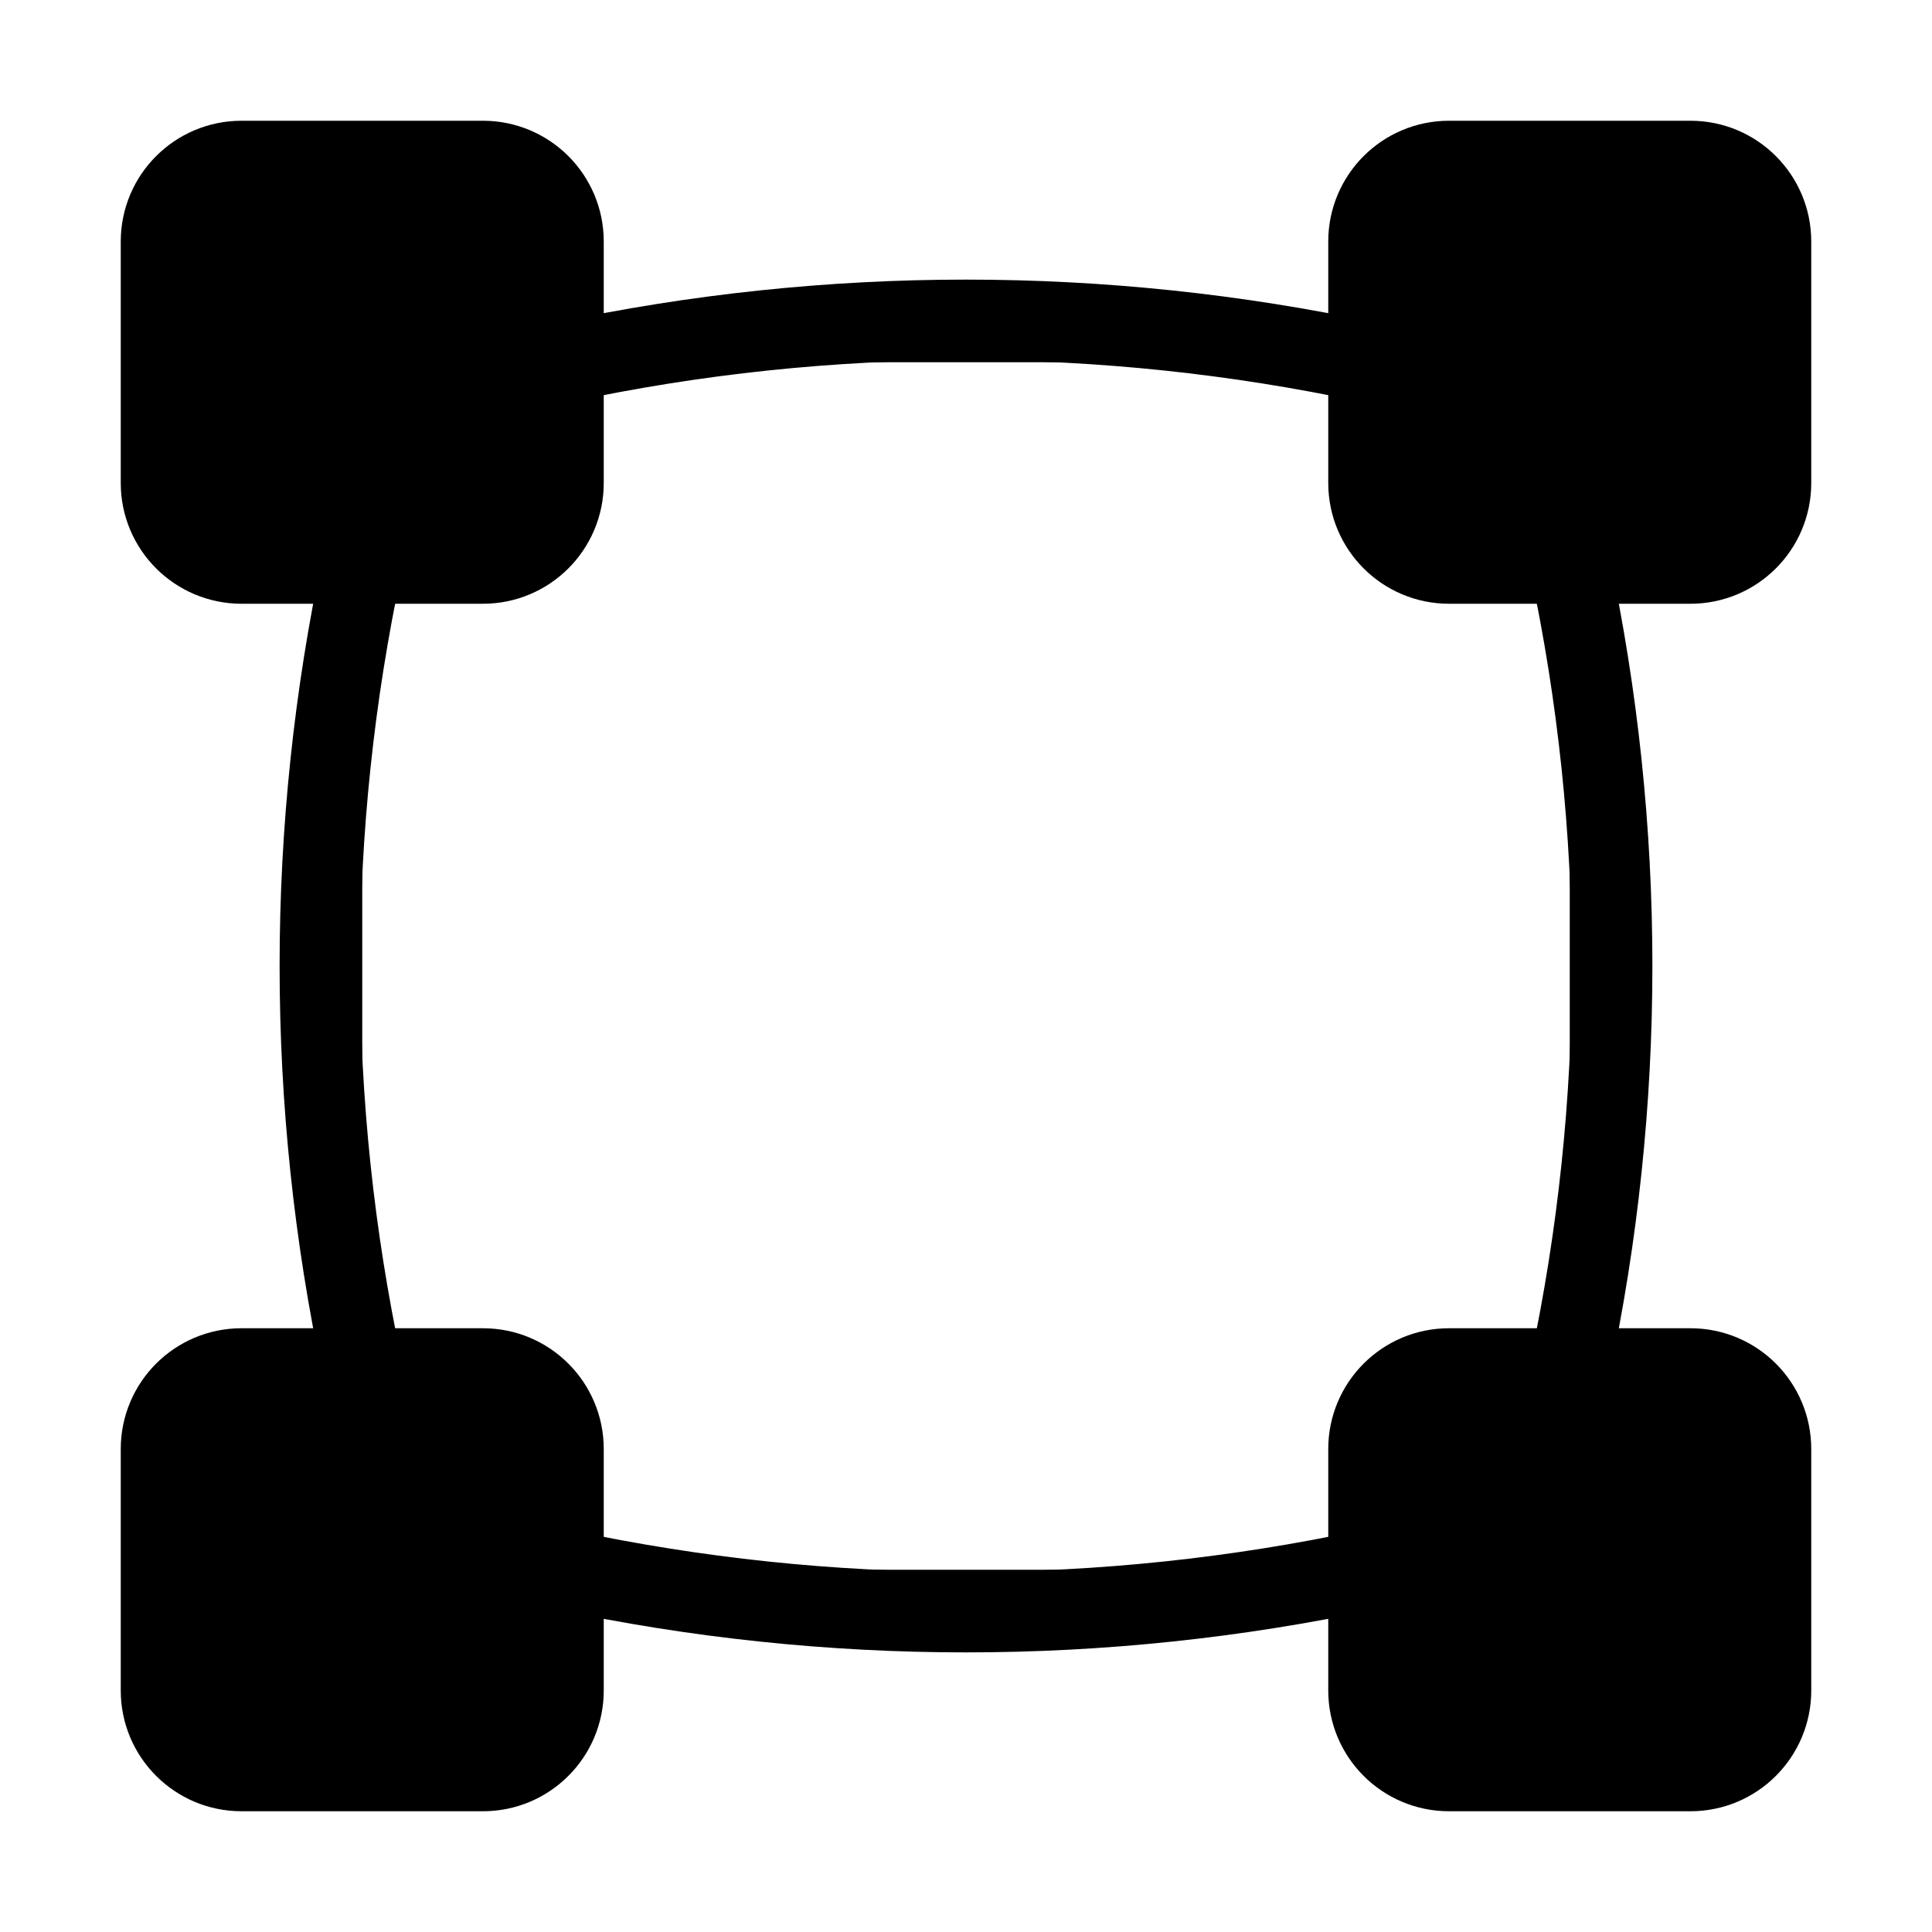
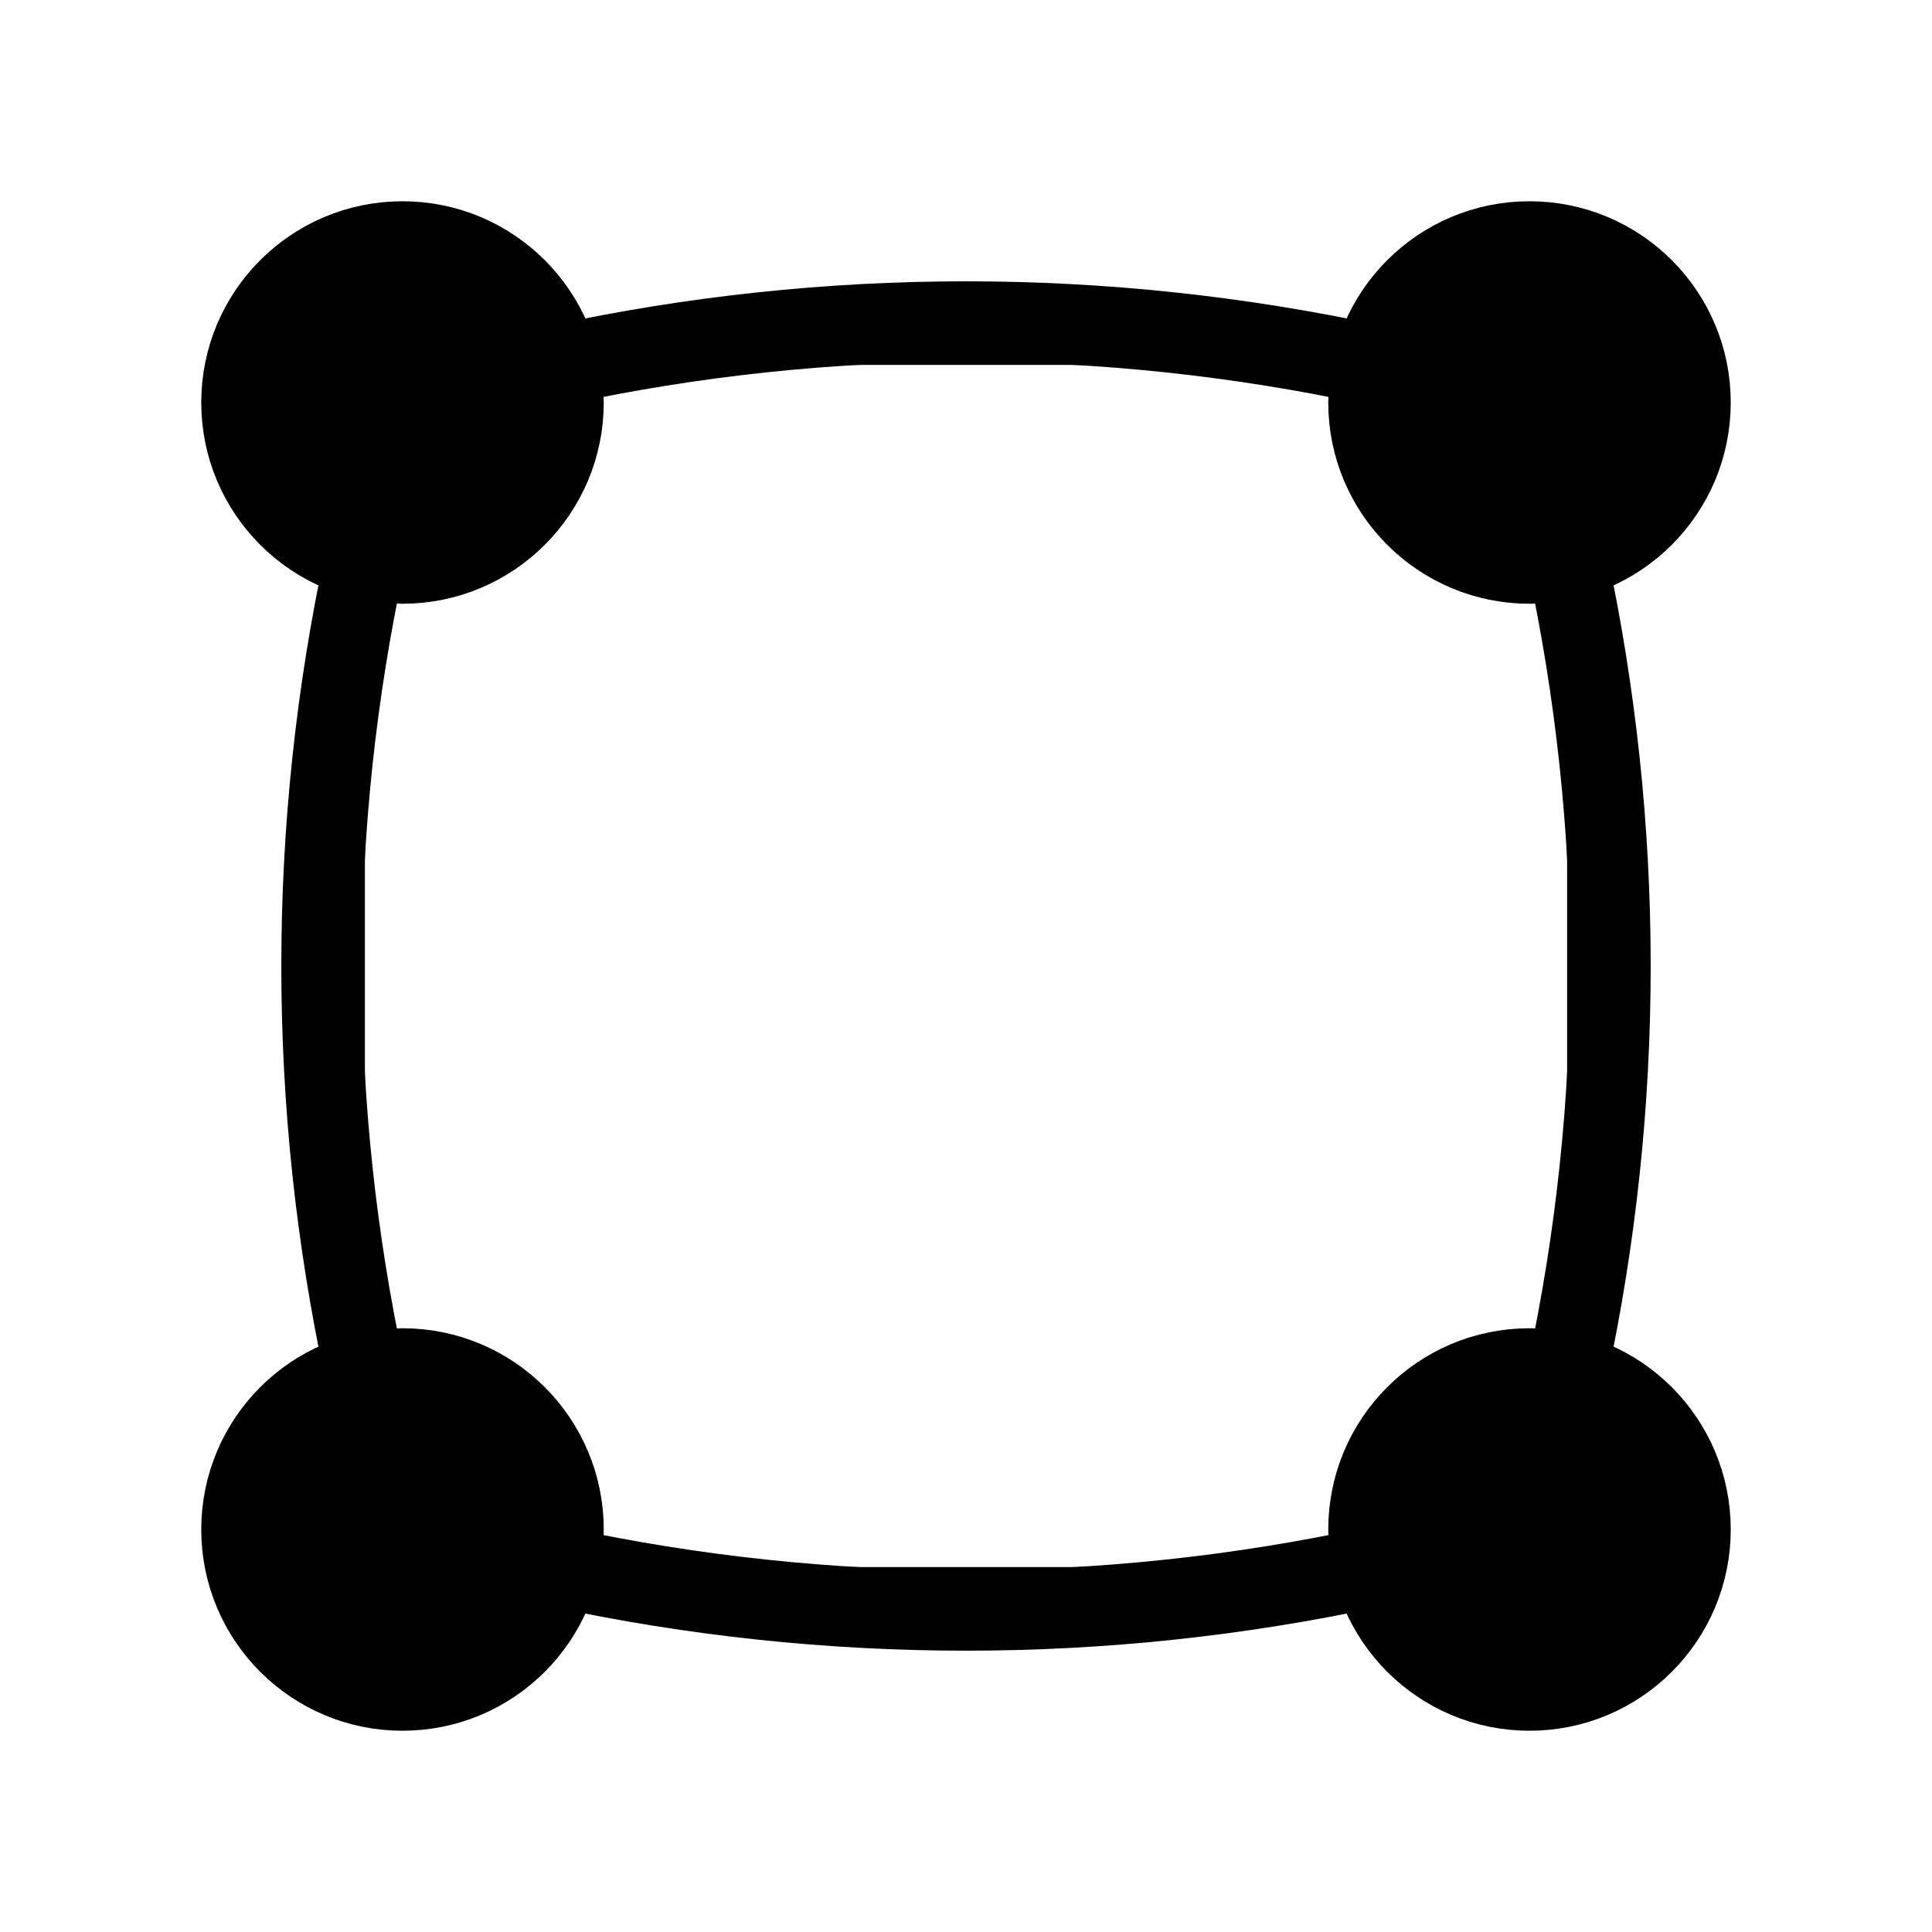
<svg xmlns="http://www.w3.org/2000/svg" width="24" height="24" viewBox="0 0 24 24" fill="currentColor" stroke="currentColor" stroke-width="calc((100vw - 100vh) / 10)" stroke-linecap="round" stroke-linejoin="round">
-   <path vector-effect="non-scaling-stroke" d="M19.5 7a24 24 0 0 1 0 10" />
-   <path vector-effect="non-scaling-stroke" d="M4.5 7a24 24 0 0 0 0 10" />
-   <path vector-effect="non-scaling-stroke" d="M7 19.5a24 24 0 0 0 10 0" />
-   <path vector-effect="non-scaling-stroke" d="M7 4.5a24 24 0 0 1 10 0" />
-   <rect vector-effect="non-scaling-stroke" x="17" y="17" width="5" height="5" rx="1" />
-   <rect vector-effect="non-scaling-stroke" x="17" y="2" width="5" height="5" rx="1" />
-   <rect vector-effect="non-scaling-stroke" x="2" y="17" width="5" height="5" rx="1" />
-   <rect vector-effect="non-scaling-stroke" x="2" y="2" width="5" height="5" rx="1" />
+   <path vector-effect="non-scaling-stroke" d="M17.055 4.533a24 24 0 00-10.11 0" />
+   <path vector-effect="non-scaling-stroke" d="M19.467 17.055a24 24 0 000-10.11" />
+   <path vector-effect="non-scaling-stroke" d="M4.533 6.945a24 24 0 000 10.11" />
+   <path vector-effect="non-scaling-stroke" d="M6.945 19.467a24 24 0 0010.11 0" />
+   <circle vector-effect="non-scaling-stroke" cx="19" cy="19" r="2" />
+   <circle vector-effect="non-scaling-stroke" cx="19" cy="5" r="2" />
+   <circle vector-effect="non-scaling-stroke" cx="5" cy="19" r="2" />
+   <circle vector-effect="non-scaling-stroke" cx="5" cy="5" r="2" />
</svg>
